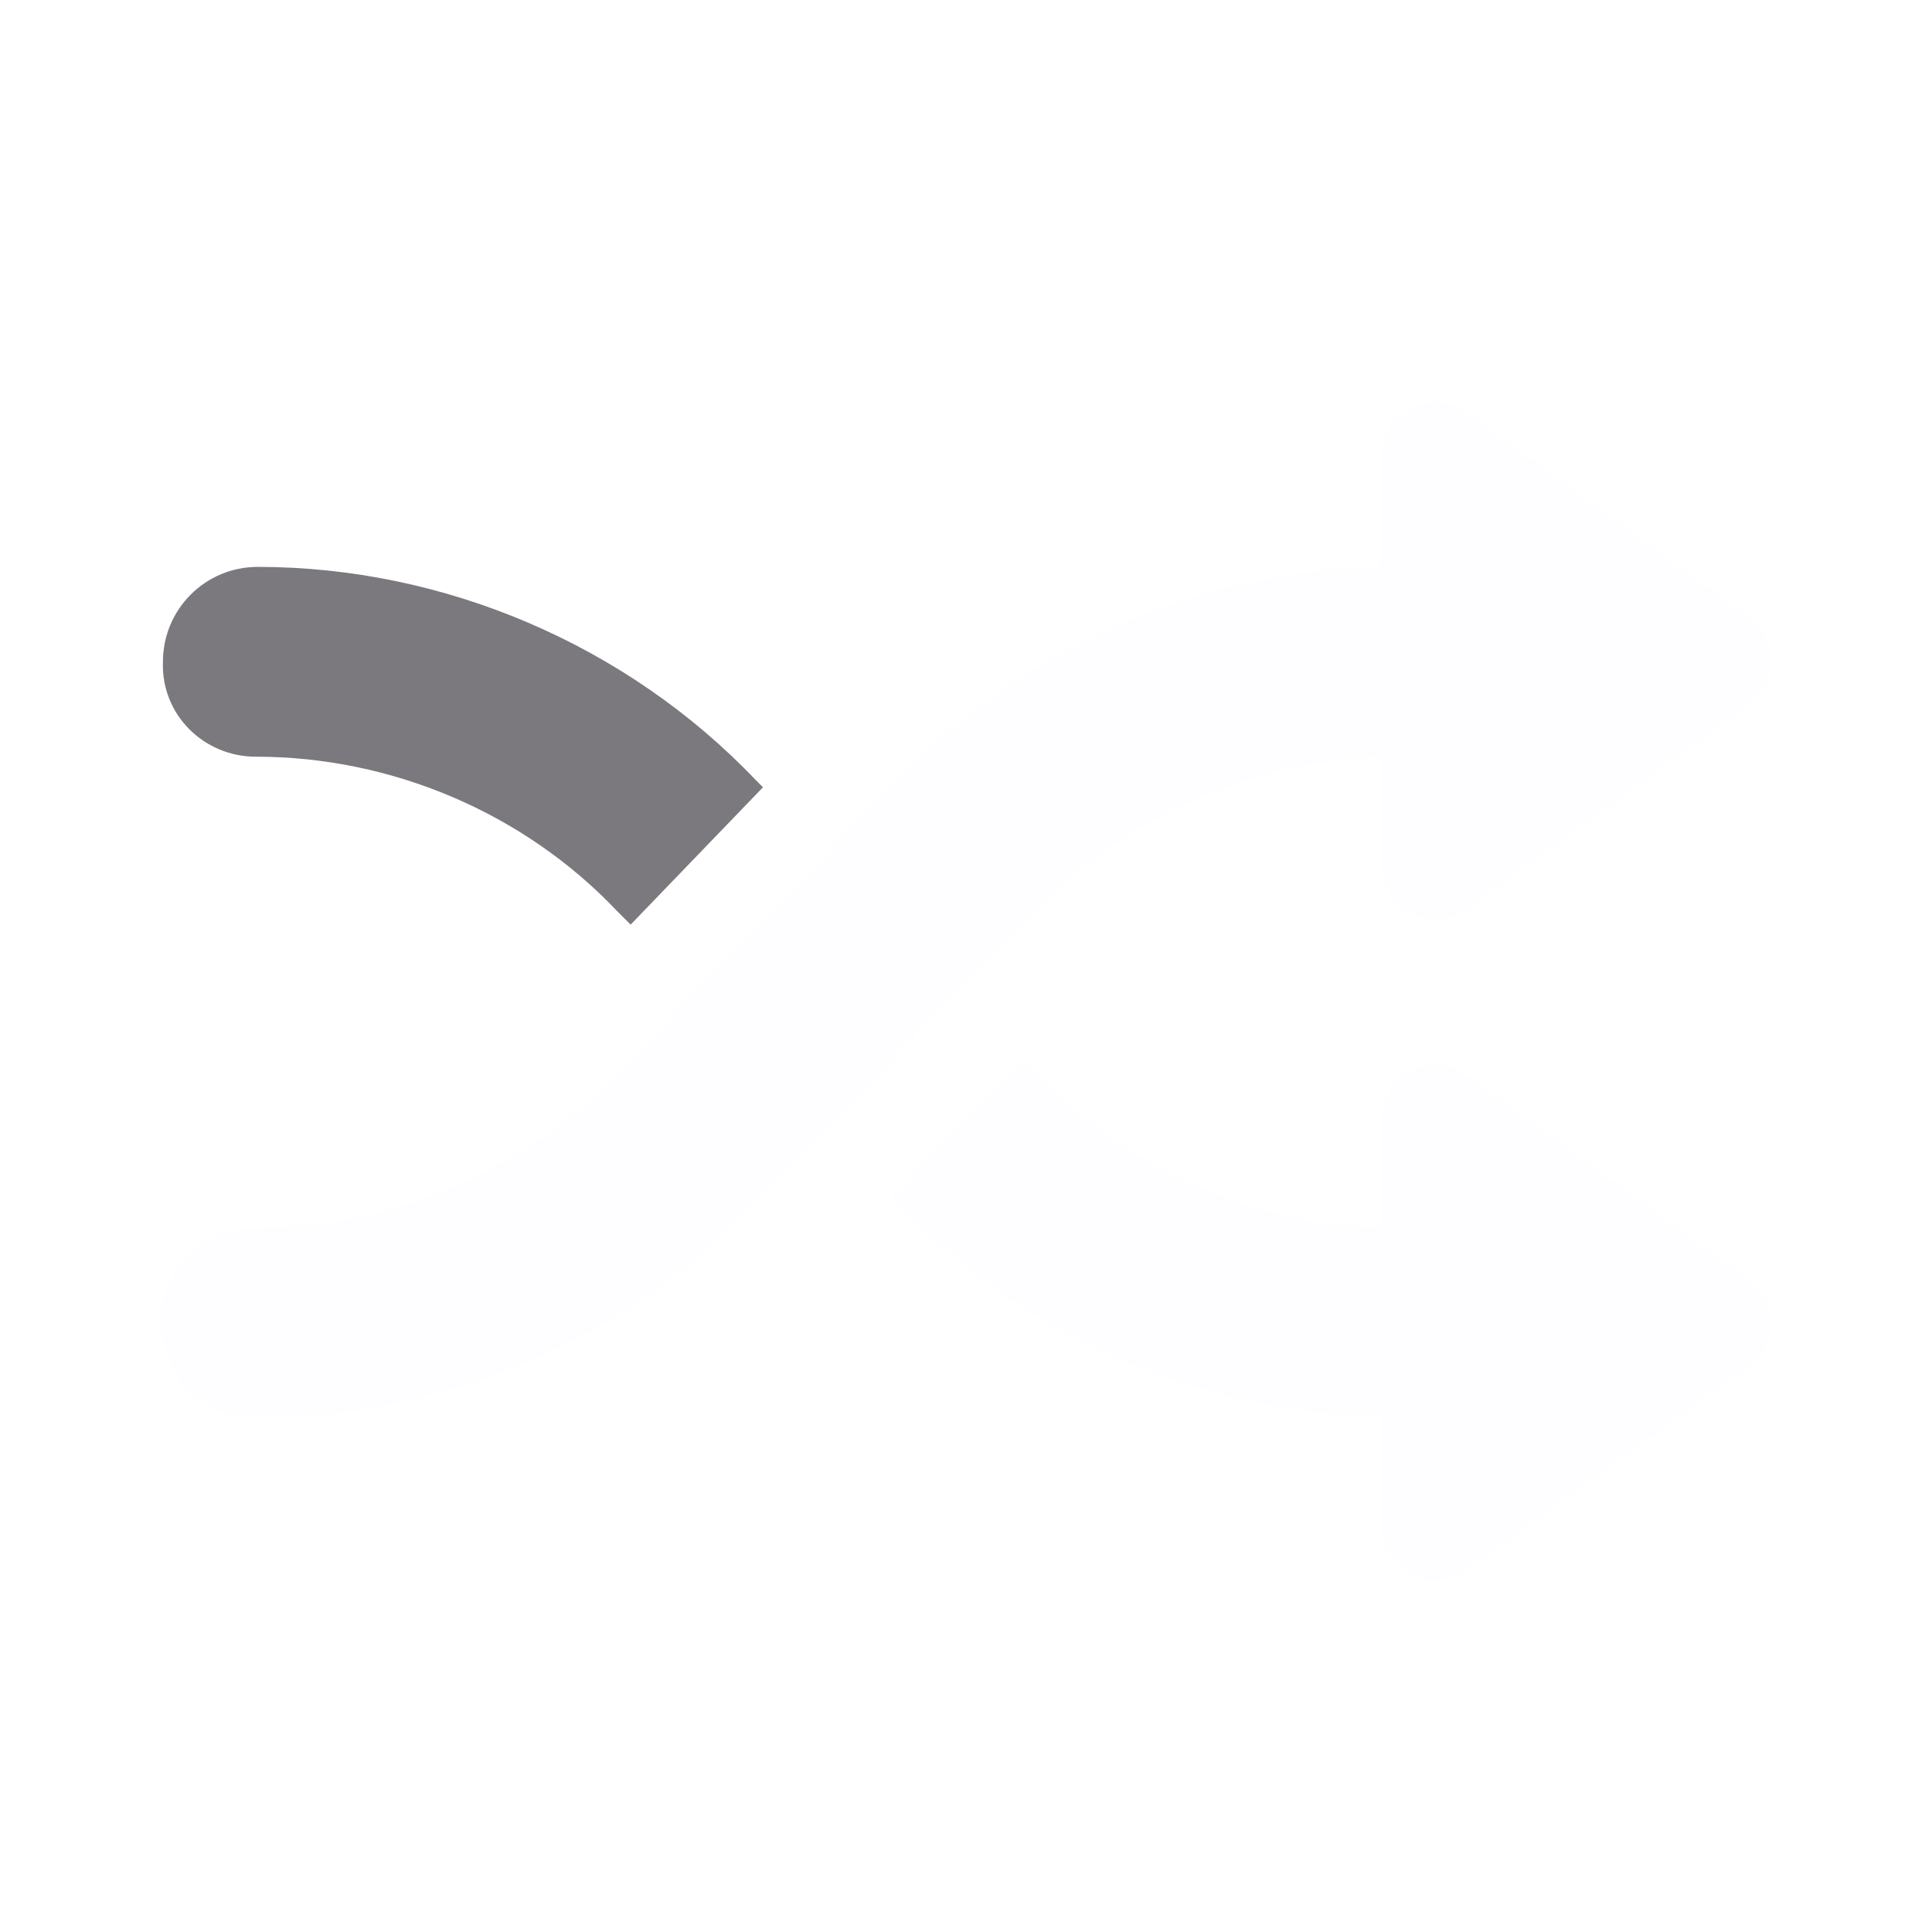
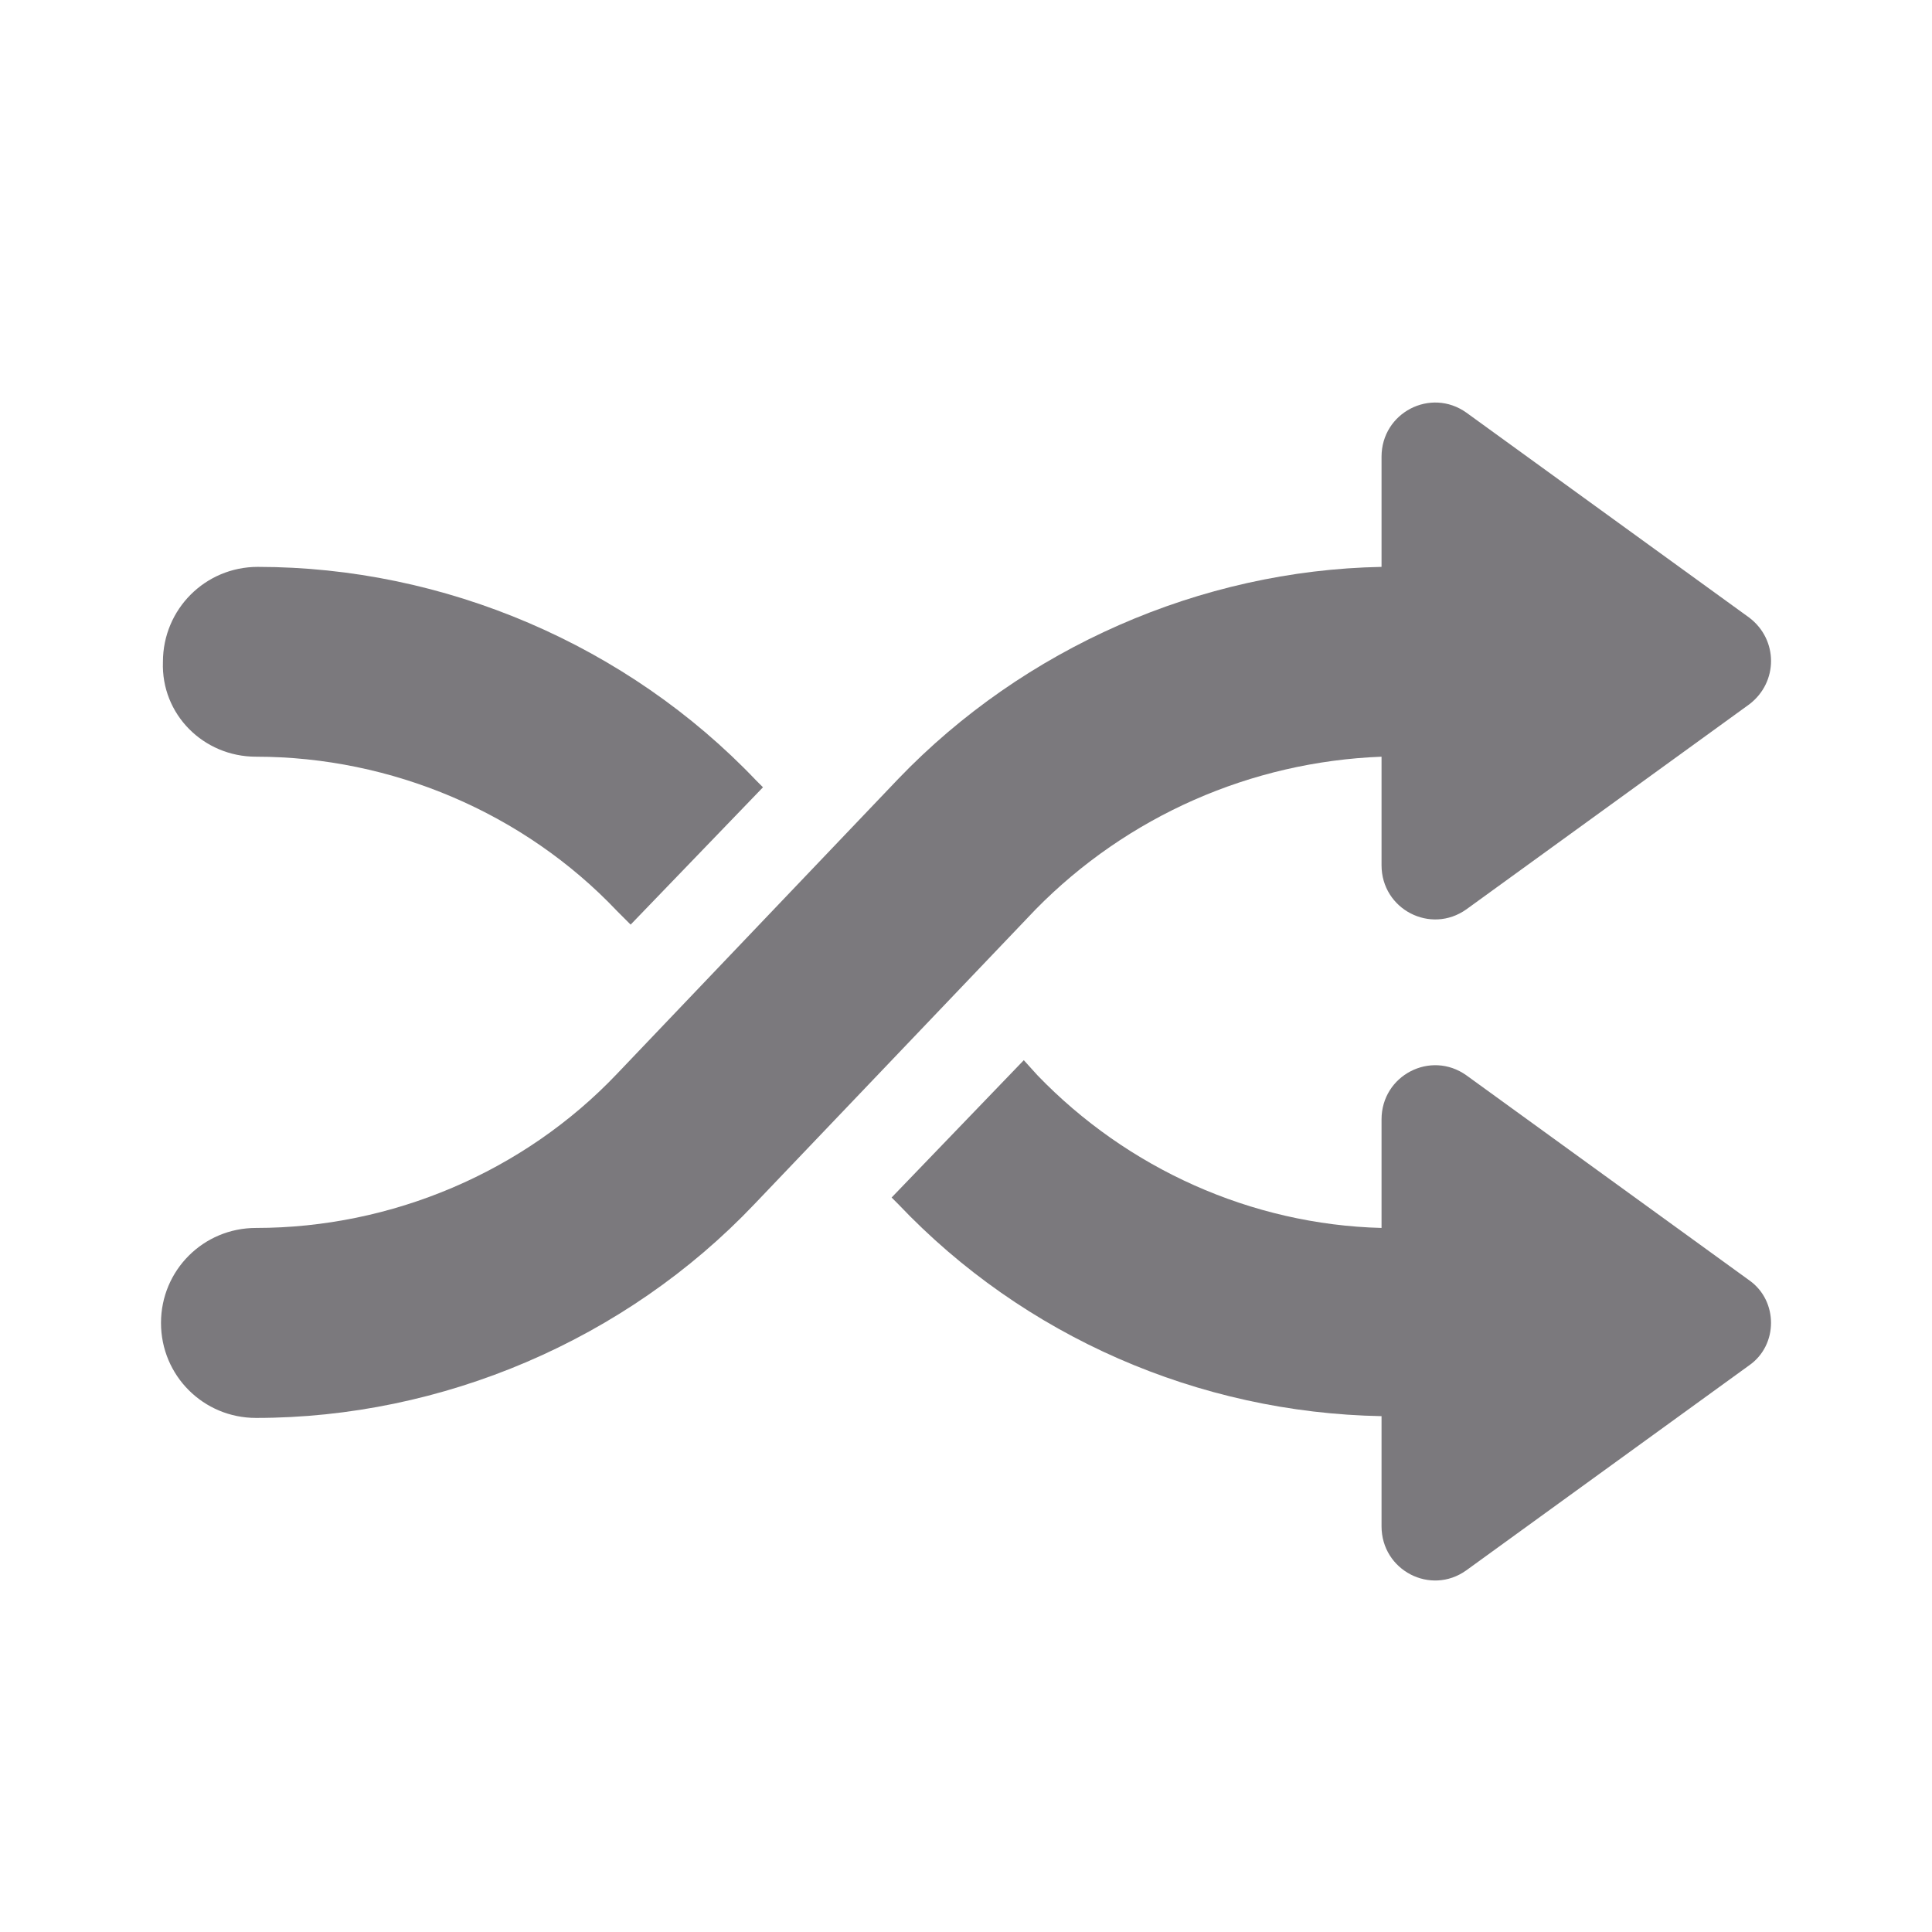
<svg xmlns="http://www.w3.org/2000/svg" width="12" height="12" viewBox="0 0 12 12" fill="none">
  <path d="M1.59 4.7C2.432 4.7 3.254 5.048 3.833 5.659L3.917 5.743L4.739 4.89L4.697 4.848C3.896 4.006 2.76 3.521 1.601 3.521C1.275 3.521 1.012 3.784 1.012 4.111C1 4.437 1.264 4.7 1.59 4.7L1.59 4.7Z" fill="#7B797D" />
-   <path d="M10.866 7.953L9.108 6.679C8.886 6.521 8.581 6.679 8.581 6.953V7.627C7.771 7.606 7.002 7.258 6.444 6.679L6.359 6.585L5.538 7.438L5.58 7.48C6.359 8.301 7.444 8.775 8.581 8.796V9.48C8.581 9.754 8.886 9.912 9.107 9.754L10.865 8.48C11.045 8.354 11.045 8.08 10.866 7.953L10.866 7.953Z" fill="#FEFDFF" />
-   <path d="M8.581 4.7V5.374C8.581 5.648 8.886 5.806 9.108 5.648L10.866 4.374C11.045 4.237 11.045 3.974 10.866 3.837L9.108 2.563C8.886 2.405 8.581 2.563 8.581 2.837V3.521C7.455 3.542 6.359 4.026 5.58 4.837L3.833 6.669C3.253 7.28 2.432 7.627 1.59 7.627C1.263 7.627 1 7.89 1 8.217C1 8.544 1.263 8.807 1.59 8.807C2.748 8.807 3.885 8.322 4.685 7.48L6.433 5.648C7.002 5.069 7.77 4.731 8.581 4.7L8.581 4.7Z" fill="#FEFDFF" />
+   <path d="M10.866 7.953L9.108 6.679C8.886 6.521 8.581 6.679 8.581 6.953V7.627C7.771 7.606 7.002 7.258 6.444 6.679L6.359 6.585L5.538 7.438L5.58 7.48C6.359 8.301 7.444 8.775 8.581 8.796V9.48C8.581 9.754 8.886 9.912 9.107 9.754L10.865 8.48C11.045 8.354 11.045 8.08 10.866 7.953L10.866 7.953Z" fill="#7B797D" />
+   <path d="M8.581 4.7V5.374C8.581 5.648 8.886 5.806 9.108 5.648L10.866 4.374C11.045 4.237 11.045 3.974 10.866 3.837L9.108 2.563C8.886 2.405 8.581 2.563 8.581 2.837V3.521C7.455 3.542 6.359 4.026 5.58 4.837L3.833 6.669C3.253 7.28 2.432 7.627 1.59 7.627C1.263 7.627 1 7.89 1 8.217C1 8.544 1.263 8.807 1.59 8.807C2.748 8.807 3.885 8.322 4.685 7.48L6.433 5.648C7.002 5.069 7.77 4.731 8.581 4.7L8.581 4.7Z" fill="#7B797D" />
</svg>
